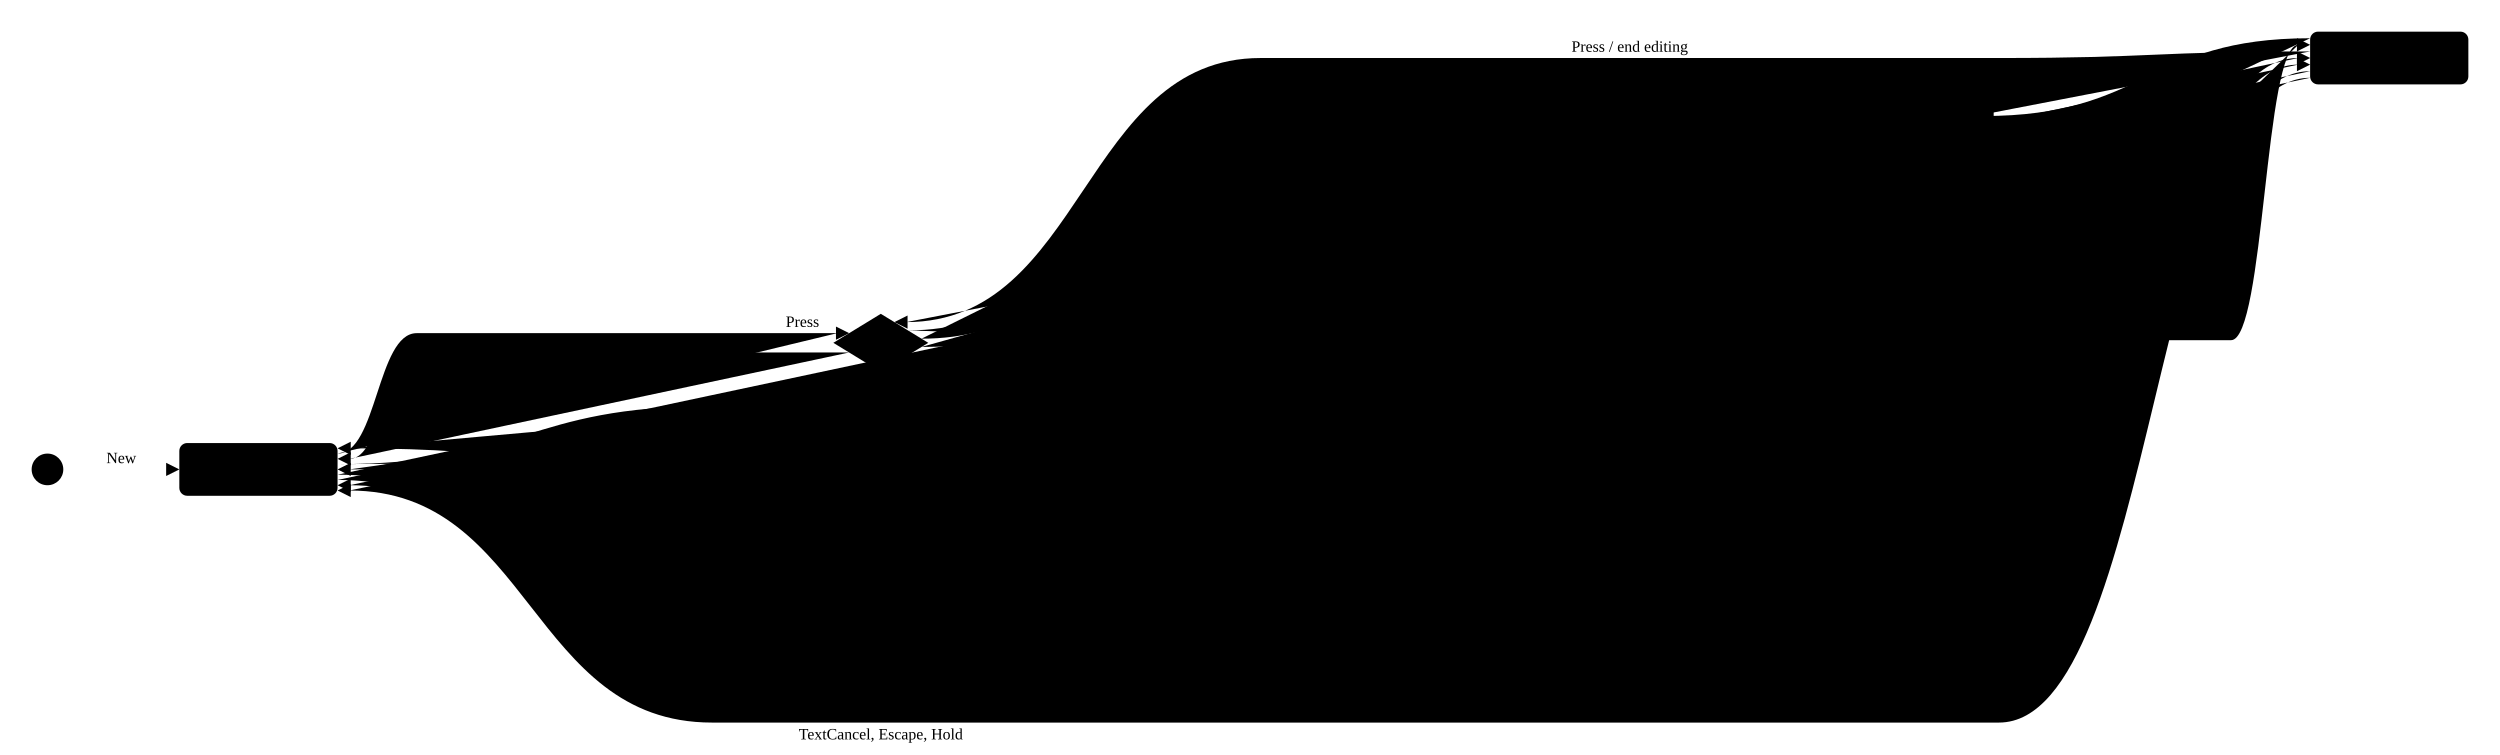
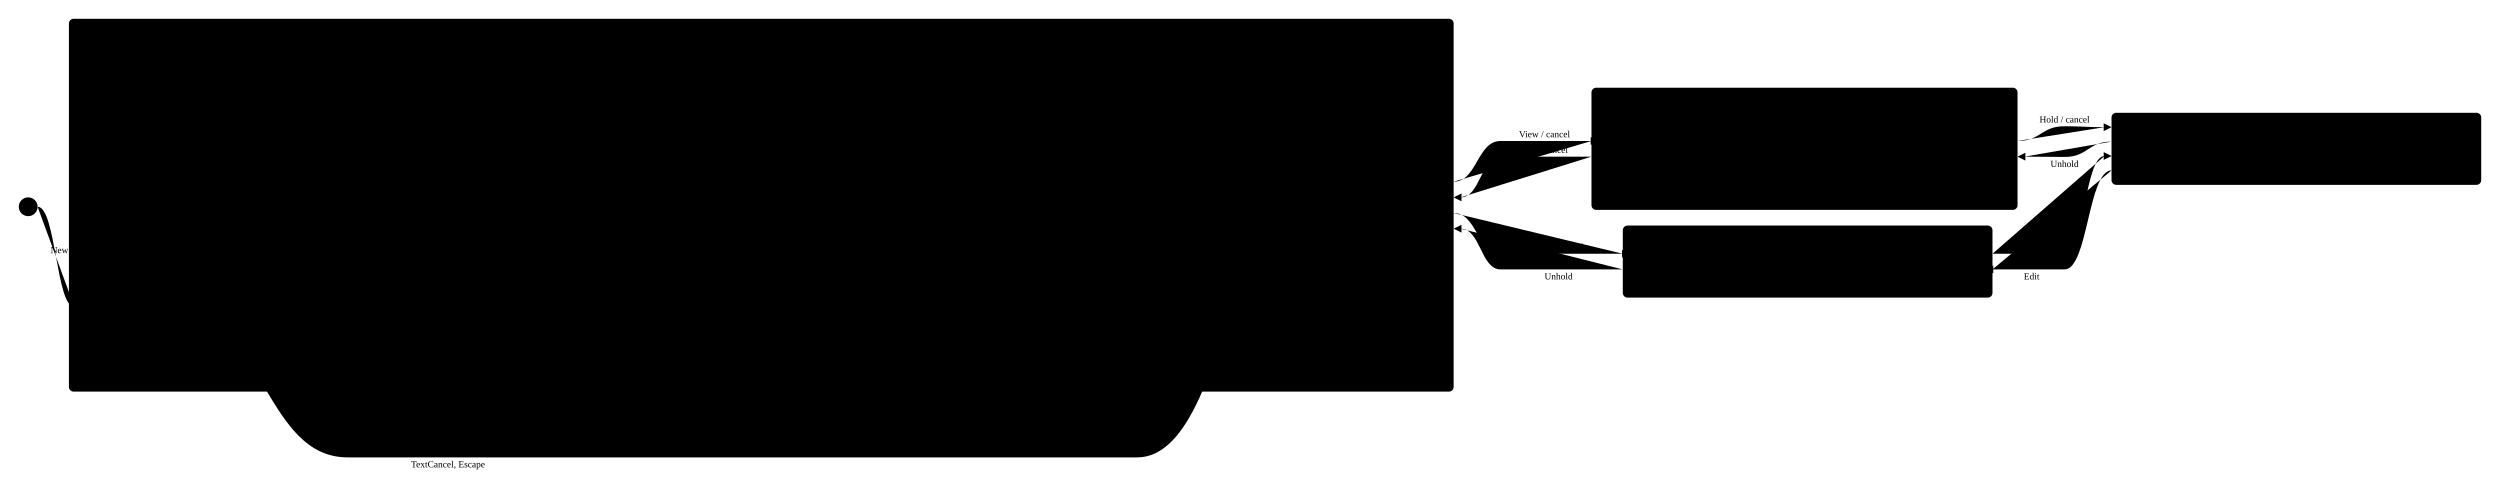
- <svg xmlns="http://www.w3.org/2000/svg" viewBox="-36 396 1896 572" class="graphedwright" data-mode="view" role="img" aria-labelledby="graphedwright-title">
+ <svg xmlns="http://www.w3.org/2000/svg" viewBox="-36 -104 3192 608" class="graphedwright" data-mode="view" role="img" aria-labelledby="graphedwright-title">
  <defs>
    <marker id="arrow-0" class="arrowhead kind-transition" viewBox="0 0 10 10" refX="1" refY="5" markerWidth="10" markerHeight="10" markerUnits="userSpaceOnUse" orient="auto-start-reverse">
      <path d="M 0 0 L 10 5 L 0 10 z" />
    </marker>
  </defs>
  <g class="containers">
-     <g class="vertex kind-composite_state container unplaced" id="gesture" data-kind="composite state" transform="translate(1200 654)" data-internal="a key other than Escape: ignored" data-exit="drop what the gesture held">
+     <g class="vertex kind-composite_state container unplaced" id="edit" data-kind="composite state" transform="translate(936 158)">
+       <rect class="shape" x="-884" y="-238" width="1768" height="476" rx="6" />
+       <text class="label" x="-876" y="-224" text-anchor="start">Edit mode</text>
+     </g>
+     <g class="vertex kind-composite_state container unplaced" id="gesture" data-kind="composite state" transform="translate(1136 190)" data-internal="a key other than Escape: ignored" data-exit="drop what the gesture held">
      <rect class="shape" x="-276" y="-190" width="552" height="380" rx="6" />
      <text class="label" x="-268" y="-176" text-anchor="start">Pointer gesture</text>
+     </g>
+     <g class="vertex kind-composite_state container unplaced" id="view" data-kind="composite state" transform="translate(2268 86)" data-internal="entered at Idle; Tab / select the next vertex; Context / select what is hit; Escape, Blur / cancel; a command, the palette, a label: refused">
+       <rect class="shape" x="-272" y="-78" width="544" height="156" rx="6" />
+       <text class="label" x="-264" y="-64" text-anchor="start">View mode</text>
+     </g>
+     <g class="vertex kind-composite_state container unplaced" id="held" data-kind="composite state" transform="translate(2272 230)" data-internal="entered at Idle; Tab, Context, Escape as in Idle; another press, a command, the palette, a label: refused">
+       <rect class="shape" x="-236" y="-46" width="472" height="92" rx="6" />
+       <text class="label" x="-228" y="-32" text-anchor="start">Held</text>
+     </g>
+     <g class="vertex kind-composite_state container unplaced" id="vheld" data-kind="composite state" transform="translate(2896 86)" data-internal="entered at Idle; as Held">
+       <rect class="shape" x="-236" y="-46" width="472" height="92" rx="6" />
+       <text class="label" x="-228" y="-32" text-anchor="start">Held in view mode</text>
    </g>
  </g>
  <g class="edges">
    <g class="edge kind-transition" id="t1" data-kind="transition" data-from="start" data-to="idle">
-       <path d="M 12 752 C 51.5 752, 51.5 752, 91 752" stroke-width="1.5" marker-end="url(#arrow-0)" />
-       <text class="label" x="56" y="747.25" text-anchor="middle">New</text>
-     </g>
-     <g class="edge kind-transition" id="t2" data-kind="transition" data-from="idle" data-to="press" data-event="Press" data-guard="not held, unless with the middle button or Alt">
-       <path d="M 220 740 C 250 740, 250 648.67, 280 648.67 L 588 648.67 L 599 648.67" stroke-width="1.5" marker-end="url(#arrow-0)" />
-       <text class="label" x="572.6" y="643.92" text-anchor="middle">Press</text>
+       <path d="M 12 160 C 35.5 160, 35.5 288, 59 288" stroke-width="1.5" marker-end="url(#arrow-0)" />
+       <text class="label" x="40" y="219.25" text-anchor="middle">New</text>
+     </g>
+     <g class="edge kind-transition" id="t2" data-kind="transition" data-from="idle" data-to="press" data-event="Press">
+       <path d="M 188 276 C 218 276, 218 184.67, 248 184.67 L 492 184.67 L 503 184.67" stroke-width="1.5" marker-end="url(#arrow-0)" />
+       <text class="label" x="461.5" y="179.92" text-anchor="middle">Press</text>
    </g>
    <g class="edge kind-transition" id="t3" data-kind="transition" data-from="press" data-to="panning" data-guard="middle button or Alt">
-       <path d="M 652.57 646.57 C 792.29 646.57, 792.29 492, 932 492 L 1332 492 L 1332 670 L 1336 670 L 1340 670" stroke-width="1.5" marker-end="url(#arrow-0)" />
-       <text class="label" x="1332" y="643" text-anchor="middle">[middle button or Alt]</text>
-     </g>
-     <g class="edge kind-transition" id="t4" data-kind="transition" data-from="press" data-to="resizing" data-guard="on the resize handle of the one selected vertex, in edit mode">
-       <path d="M 642.29 671.71 C 786.64 671.71, 786.64 808, 931 808" stroke-width="1.5" marker-end="url(#arrow-0)" />
-       <text class="label" x="808.01" y="767.82" text-anchor="middle">[resize handle]</text>
-     </g>
-     <g class="edge kind-transition" id="t5" data-kind="transition" data-from="press" data-to="dragging" data-guard="on a vertex, in edit mode" data-actions="select it, adding to the selection with Shift; remember where the vertices to drag are">
-       <path d="M 662.86 659.14 C 796.93 659.14, 796.93 584, 931 584" stroke-width="1.5" marker-end="url(#arrow-0)" />
-       <text class="label" x="857.72" y="608.49" text-anchor="middle">[vertex] / select</text>
-     </g>
-     <g class="edge kind-transition" id="t6" data-kind="transition" data-from="press" data-to="connecting" data-guard="on a port or an outline, in edit mode" data-actions="remember the port or outline the edge starts at">
-       <path d="M 652.57 665.43 C 791.79 665.43, 791.79 680, 931 680" stroke-width="1.5" marker-end="url(#arrow-0)" />
-       <text class="label" x="796.29" y="667.96" text-anchor="middle">[port or outline]</text>
+       <path d="M 556.57 182.57 C 712.29 182.57, 712.29 28, 868 28 L 1268 28 L 1268 206 L 1272 206 L 1276 206" stroke-width="1.5" marker-end="url(#arrow-0)" />
+       <text class="label" x="1268" y="179" text-anchor="middle">[middle button or Alt]</text>
+     </g>
+     <g class="edge kind-transition" id="t4" data-kind="transition" data-from="press" data-to="resizing" data-guard="on the resize handle of the one selected vertex">
+       <path d="M 546.29 207.71 C 706.64 207.71, 706.64 344, 867 344" stroke-width="1.5" marker-end="url(#arrow-0)" />
+       <text class="label" x="729.83" y="303.82" text-anchor="middle">[resize handle]</text>
+     </g>
+     <g class="edge kind-transition" id="t5" data-kind="transition" data-from="press" data-to="dragging" data-guard="on a vertex" data-actions="select it, adding to the selection with Shift; remember where the vertices to drag are">
+       <path d="M 566.86 195.14 C 716.93 195.14, 716.93 120, 867 120" stroke-width="1.5" marker-end="url(#arrow-0)" />
+       <text class="label" x="770.27" y="148.98" text-anchor="middle">[vertex] / select</text>
+     </g>
+     <g class="edge kind-transition" id="t6" data-kind="transition" data-from="press" data-to="connecting" data-guard="on a port or an outline" data-actions="remember the port or outline the edge starts at">
+       <path d="M 556.57 201.43 C 711.79 201.43, 711.79 216, 867 216" stroke-width="1.5" marker-end="url(#arrow-0)" />
+       <text class="label" x="716.29" y="203.96" text-anchor="middle">[port or outline]</text>
    </g>
    <g class="edge kind-transition" id="t7" data-kind="transition" data-from="press" data-to="selecting" data-guard="on the background" data-actions="select nothing, unless Shift is held">
-       <path d="M 662.86 652.86 C 796.93 652.86, 796.93 520, 931 520" stroke-width="1.5" marker-end="url(#arrow-0)" />
-       <text class="label" x="886.06" y="540.82" text-anchor="middle">[background]</text>
-     </g>
-     <g class="edge kind-transition" id="t8" data-kind="transition" data-from="press" data-to="idle" data-guard="on an edge, or on a vertex, a port or an outline in view mode" data-actions="select it, adding to the selection with Shift">
-       <path d="M 608 663.33 L 588 663.33 L 280 663.33 C 254.5 663.33, 254.5 744, 229 744" stroke-width="1.5" marker-end="url(#arrow-0)" />
-       <text class="label" x="434" y="676.08" text-anchor="middle">[edge, or view mode] / select</text>
-     </g>
-     <g class="edge kind-transition" id="t9" data-kind="transition" data-from="idle" data-to="placing" data-event="PaletteVertex" data-guard="edit mode, not held" data-actions="remember the vertex kind">
-       <path d="M 220 748 C 362 748, 362 704, 504 704 L 760 704 C 845.5 704, 845.5 744, 931 744" stroke-width="1.5" marker-end="url(#arrow-0)" />
-       <text class="label" x="632" y="699.25" text-anchor="middle">PaletteVertex</text>
+       <path d="M 566.86 188.86 C 716.93 188.86, 716.93 56, 867 56" stroke-width="1.5" marker-end="url(#arrow-0)" />
+       <text class="label" x="807.39" y="79.53" text-anchor="middle">[background]</text>
+     </g>
+     <g class="edge kind-transition" id="t8" data-kind="transition" data-from="press" data-to="idle" data-guard="on an edge" data-actions="select it, adding to the selection with Shift">
+       <path d="M 512 199.33 L 492 199.33 L 248 199.33 C 222.5 199.33, 222.5 280, 197 280" stroke-width="1.5" marker-end="url(#arrow-0)" />
+       <text class="label" x="370" y="212.08" text-anchor="middle">[edge] / select</text>
+     </g>
+     <g class="edge kind-transition" id="t9" data-kind="transition" data-from="idle" data-to="placing" data-event="PaletteVertex" data-actions="remember the vertex kind">
+       <path d="M 188 284 C 298 284, 298 240, 408 240 L 664 240 C 765.5 240, 765.5 280, 867 280" stroke-width="1.5" marker-end="url(#arrow-0)" />
+       <text class="label" x="536" y="235.25" text-anchor="middle">PaletteVertex</text>
    </g>
    <g class="edge kind-transition" id="t10" data-kind="transition" data-from="gesture" data-to="idle" data-event="Release" data-actions="move the selection, select in the marquee or resize, if the pointer moved; add the edge or the vertex; by command">
-       <path d="M 924 654 C 842 654, 842 728, 760 728 L 504 728 C 366.5 728, 366.5 752, 229 752" stroke-width="1.5" marker-end="url(#arrow-0)" />
-       <text class="label" x="632" y="723.25" text-anchor="middle">Release / finish</text>
-     </g>
-     <g class="edge kind-transition" id="t11" data-kind="transition" data-from="gesture" data-to="idle" data-event="Escape, Blur, TextCancel, PaletteEdge, View, Edit, Hold, Context, DoubleClick on the background" data-actions="put a drag back where it began; for PaletteEdge, choose the edge kind; for Context, select what is hit, unless it is selected">
-       <path d="M 924 674 C 842 674, 842 752, 760 752 L 504 752 C 366.5 752, 366.5 736, 229 736" stroke-width="1.5" marker-end="url(#arrow-0)" />
-       <text class="label" x="632" y="747.25" text-anchor="middle">Escape, Blur, Hold / cancel</text>
-     </g>
-     <g class="edge kind-transition" id="t12" data-kind="transition" data-from="idle" data-to="editing" data-event="Enter, F2, a printable key" data-guard="one element selected, edit mode, not held">
-       <path d="M 220 756 C 362 756, 362 872, 504 872 L 760 872 L 920 872 L 1480 872 C 1593.5 872, 1593.5 440, 1707 440" stroke-width="1.5" marker-end="url(#arrow-0)" />
-       <text class="label" x="1200" y="867.25" text-anchor="middle">Enter, F2, a key [one selected]</text>
-     </g>
-     <g class="edge kind-transition" id="t13" data-kind="transition" data-from="idle" data-to="editing" data-event="DoubleClick" data-guard="on a vertex, a port, an outline or an edge, edit mode, not held" data-actions="select it alone">
-       <path d="M 220 760 C 362 760, 362 896, 504 896 L 760 896 L 920 896 L 1480 896 C 1593.5 896, 1593.5 445, 1707 445" stroke-width="1.5" marker-end="url(#arrow-0)" />
-       <text class="label" x="1200" y="908.75" text-anchor="middle">DoubleClick [element] / select</text>
+       <path d="M 860 190 C 762 190, 762 264, 664 264 L 408 264 C 302.5 264, 302.5 288, 197 288" stroke-width="1.5" marker-end="url(#arrow-0)" />
+       <text class="label" x="536" y="259.25" text-anchor="middle">Release / finish</text>
+     </g>
+     <g class="edge kind-transition" id="t11" data-kind="transition" data-from="gesture" data-to="idle" data-event="Escape, Blur, TextCancel, PaletteEdge, Context, DoubleClick on the background" data-actions="put a drag back where it began; for PaletteEdge, choose the edge kind; for Context, select what is hit, unless it is selected">
+       <path d="M 860 210 C 762 210, 762 288, 664 288 L 408 288 C 302.5 288, 302.5 272, 197 272" stroke-width="1.5" marker-end="url(#arrow-0)" />
+       <text class="label" x="536" y="283.25" text-anchor="middle">Escape, Blur / cancel</text>
+     </g>
+     <g class="edge kind-transition" id="t12" data-kind="transition" data-from="idle" data-to="editing" data-event="Enter, F2, a printable key" data-guard="one element selected">
+       <path d="M 188 292 C 298 292, 298 408, 408 408 L 664 408 L 856 408 L 1416 408 C 1545.5 408, 1545.5 -24, 1675 -24" stroke-width="1.5" marker-end="url(#arrow-0)" />
+       <text class="label" x="1136" y="403.25" text-anchor="middle">Enter, F2, a key [one selected]</text>
+     </g>
+     <g class="edge kind-transition" id="t13" data-kind="transition" data-from="idle" data-to="editing" data-event="DoubleClick" data-guard="on a vertex, a port, an outline or an edge" data-actions="select it alone">
+       <path d="M 188 296 C 298 296, 298 432, 408 432 L 664 432 L 856 432 L 1416 432 C 1545.5 432, 1545.5 -19, 1675 -19" stroke-width="1.5" marker-end="url(#arrow-0)" />
+       <text class="label" x="1136" y="444.75" text-anchor="middle">DoubleClick [element] / select</text>
    </g>
    <g class="edge kind-transition" id="t14" data-kind="transition" data-from="editing" data-to="idle" data-event="TextDone" data-actions="set the label, or the attribute its kind edits, by command">
-       <path d="M 1716 450 C 1598 450, 1598 920, 1480 920 L 920 920 L 760 920 L 504 920 C 366.5 920, 366.5 764, 229 764" stroke-width="1.5" marker-end="url(#arrow-0)" />
-       <text class="label" x="632" y="932.75" text-anchor="middle">TextDone / relabel</text>
-     </g>
-     <g class="edge kind-transition" id="t15" data-kind="transition" data-from="editing" data-to="idle" data-event="TextCancel, Escape, Blur, PaletteEdge, View, Edit, Hold, Context, DoubleClick on the background" data-actions="for PaletteEdge, choose the edge kind; for Context, select what is hit, unless it is selected">
-       <path d="M 1716 455 C 1598 455, 1598 944, 1480 944 L 920 944 L 760 944 L 504 944 C 366.5 944, 366.5 768, 229 768" stroke-width="1.5" marker-end="url(#arrow-0)" />
-       <text class="label" x="632" y="956.75" text-anchor="middle">TextCancel, Escape, Hold</text>
+       <path d="M 1684 -14 C 1550 -14, 1550 456, 1416 456 L 856 456 L 664 456 L 408 456 C 302.5 456, 302.5 300, 197 300" stroke-width="1.5" marker-end="url(#arrow-0)" />
+       <text class="label" x="536" y="468.75" text-anchor="middle">TextDone / relabel</text>
+     </g>
+     <g class="edge kind-transition" id="t15" data-kind="transition" data-from="editing" data-to="idle" data-event="TextCancel, Escape, Blur, PaletteEdge, Context, DoubleClick on the background" data-actions="for PaletteEdge, choose the edge kind; for Context, select what is hit, unless it is selected">
+       <path d="M 1684 -9 C 1550 -9, 1550 480, 1416 480 L 856 480 L 664 480 L 408 480 C 302.5 480, 302.5 304, 197 304" stroke-width="1.5" marker-end="url(#arrow-0)" />
+       <text class="label" x="536" y="492.75" text-anchor="middle">TextCancel, Escape</text>
    </g>
    <g class="edge kind-transition" id="t16" data-kind="transition" data-from="editing" data-to="press" data-event="Press" data-actions="end the editing; the host commits the text first">
-       <path d="M 1716 435 C 1598 435, 1598 440, 1480 440 L 920 440 C 785.64 440, 785.64 640.29, 651.29 640.29" stroke-width="1.5" marker-end="url(#arrow-0)" />
-       <text class="label" x="1200" y="435.25" text-anchor="middle">Press / end editing</text>
+       <path d="M 1684 -29 C 1550 -29, 1550 -24, 1416 -24 L 856 -24 C 705.64 -24, 705.64 176.29, 555.29 176.29" stroke-width="1.5" marker-end="url(#arrow-0)" />
+       <text class="label" x="1136" y="-28.75" text-anchor="middle">Press / end editing</text>
    </g>
    <g class="edge kind-transition" id="t17" data-kind="transition" data-from="connecting" data-to="panning" data-event="Press" data-guard="middle button or Alt">
-       <path d="M 1060 680 C 1195.5 680, 1195.5 680, 1331 680" stroke-width="1.5" marker-end="url(#arrow-0)" />
-       <text class="label" x="1200" y="675.25" text-anchor="middle">[middle button or Alt]</text>
+       <path d="M 996 216 C 1131.5 216, 1131.5 216, 1267 216" stroke-width="1.5" marker-end="url(#arrow-0)" />
+       <text class="label" x="1136" y="211.25" text-anchor="middle">[middle button or Alt]</text>
    </g>
    <g class="edge kind-transition" id="t18" data-kind="transition" data-from="placing" data-to="panning" data-event="Press" data-guard="middle button or Alt">
-       <path d="M 1060 744 L 1068 744 L 1280 744 C 1305.5 744, 1305.5 690, 1331 690" stroke-width="1.5" marker-end="url(#arrow-0)" />
-       <text class="label" x="1205.8" y="756.75" text-anchor="middle">[middle button or Alt]</text>
-     </g>
-     <g class="edge kind-transition" id="t19" data-kind="transition" data-from="gesture" data-to="editing" data-event="DoubleClick" data-guard="on a vertex, a port, an outline or an edge, edit mode, not held" data-actions="put a drag back where it began; select it alone">
-       <path d="M 1476 654 L 1484 654 L 1656 654 C 1681.5 654, 1681.5 430, 1707 430" stroke-width="1.5" marker-end="url(#arrow-0)" />
-       <text class="label" x="1518.4" y="649.25" text-anchor="middle">DoubleClick [element]</text>
-     </g>
-     <g class="edge kind-transition" id="t20" data-kind="transition" data-from="editing" data-to="placing" data-event="PaletteVertex" data-guard="edit mode, not held" data-actions="remember the vertex kind">
-       <path d="M 1716 425 C 1592 425, 1592 484, 1468 484 L 1068 484 L 1068 734 L 1064 734 L 1060 734" stroke-width="1.5" marker-end="url(#arrow-0)" />
-       <text class="label" x="1068" y="635.5" text-anchor="middle">PaletteVertex</text>
-     </g>
-     <g class="edge kind-transition" id="t21" data-kind="transition" data-from="gesture" data-to="placing" data-event="PaletteVertex" data-guard="edit mode, not held" data-actions="put a drag back where it began; remember the vertex kind">
-       <path d="M 924 634 L 908 634 C 907.5 634, 907.5 716, 907 716 L 1075 716 C 1074.5 716, 1074.5 754, 1074 754 L 1069 754" stroke-width="1.5" marker-end="url(#arrow-0)" />
-       <text class="label" x="907.3" y="715.94" text-anchor="middle">PaletteVertex</text>
+       <path d="M 996 280 L 1004 280 L 1216 280 C 1241.5 280, 1241.5 226, 1267 226" stroke-width="1.5" marker-end="url(#arrow-0)" />
+       <text class="label" x="1141.8" y="292.75" text-anchor="middle">[middle button or Alt]</text>
+     </g>
+     <g class="edge kind-transition" id="t19" data-kind="transition" data-from="gesture" data-to="editing" data-event="DoubleClick" data-guard="on a vertex, a port, an outline or an edge" data-actions="put a drag back where it began; select it alone">
+       <path d="M 1412 190 L 1420 190 L 1624 190 C 1649.5 190, 1649.5 -34, 1675 -34" stroke-width="1.5" marker-end="url(#arrow-0)" />
+       <text class="label" x="1460.8" y="185.25" text-anchor="middle">DoubleClick [element]</text>
+     </g>
+     <g class="edge kind-transition" id="t20" data-kind="transition" data-from="editing" data-to="placing" data-event="PaletteVertex" data-actions="remember the vertex kind">
+       <path d="M 1684 -39 C 1544 -39, 1544 20, 1404 20 L 1004 20 L 1004 270 L 1000 270 L 996 270" stroke-width="1.5" marker-end="url(#arrow-0)" />
+       <text class="label" x="1004" y="171.5" text-anchor="middle">PaletteVertex</text>
+     </g>
+     <g class="edge kind-transition" id="t21" data-kind="transition" data-from="gesture" data-to="placing" data-event="PaletteVertex" data-actions="put a drag back where it began; remember the vertex kind">
+       <path d="M 860 170 L 844 170 C 843.5 170, 843.5 252, 843 252 L 1011 252 C 1010.5 252, 1010.5 290, 1010 290 L 1005 290" stroke-width="1.5" marker-end="url(#arrow-0)" />
+       <text class="label" x="843.3" y="251.94" text-anchor="middle">PaletteVertex</text>
+     </g>
+     <g class="edge kind-transition" id="t22" data-kind="transition" data-from="vidle" data-to="vpanning">
+       <path d="M 2132 84 C 2162 84, 2162 57.33, 2192 57.33 L 2396 57.33 L 2404 57.33" stroke-width="1.5" marker-end="url(#arrow-0)" />
+       <text class="label" x="2183.84" y="53.33" text-anchor="middle">Press [middle or Alt]</text>
+     </g>
+     <g class="edge kind-transition" id="t23" data-kind="transition" data-from="vidle" data-to="vselecting">
+       <path d="M 2132 100 C 2162 100, 2162 121.33, 2192 121.33 L 2396 121.33 L 2404 121.33" stroke-width="1.5" marker-end="url(#arrow-0)" />
+       <text class="label" x="2294" y="116.58" text-anchor="middle">Press [background]</text>
+     </g>
+     <g class="edge kind-transition" id="t24" data-kind="transition" data-from="vpanning" data-to="vidle">
+       <path d="M 2404 70.67 L 2396 70.67 L 2192 70.67 C 2166.5 70.67, 2166.5 92, 2141 92" stroke-width="1.5" marker-end="url(#arrow-0)" />
+       <text class="label" x="2294" y="83.42" text-anchor="middle">Release</text>
+     </g>
+     <g class="edge kind-transition" id="t25" data-kind="transition" data-from="vselecting" data-to="vidle">
+       <path d="M 2404 134.67 L 2396 134.67 L 2192 134.67 C 2166.5 134.67, 2166.5 108, 2141 108" stroke-width="1.5" marker-end="url(#arrow-0)" />
+       <text class="label" x="2294" y="147.42" text-anchor="middle">Release / select</text>
+     </g>
+     <g class="edge kind-transition" id="t26" data-kind="transition" data-from="hidle" data-to="hpanning">
+       <path d="M 2172 233.33 C 2222 233.33, 2222 223.33, 2272 223.33 C 2317.5 223.33, 2317.5 233.33, 2363 233.33" stroke-width="1.5" marker-end="url(#arrow-0)" />
+       <text class="label" x="2272" y="218.58" text-anchor="middle">Press [middle or Alt]</text>
+     </g>
+     <g class="edge kind-transition" id="t27" data-kind="transition" data-from="hpanning" data-to="hidle">
+       <path d="M 2372 246.67 C 2322 246.67, 2322 256.67, 2272 256.67 C 2226.5 256.67, 2226.5 246.67, 2181 246.67" stroke-width="1.5" marker-end="url(#arrow-0)" />
+       <text class="label" x="2272" y="269.42" text-anchor="middle">Release</text>
+     </g>
+     <g class="edge kind-transition" id="t28" data-kind="transition" data-from="vhidle" data-to="vhpanning">
+       <path d="M 2796 89.33 C 2846 89.33, 2846 79.33, 2896 79.33 C 2941.5 79.33, 2941.5 89.33, 2987 89.33" stroke-width="1.5" marker-end="url(#arrow-0)" />
+       <text class="label" x="2896" y="74.58" text-anchor="middle">Press [middle or Alt]</text>
+     </g>
+     <g class="edge kind-transition" id="t29" data-kind="transition" data-from="vhpanning" data-to="vhidle">
+       <path d="M 2996 102.67 C 2946 102.67, 2946 112.67, 2896 112.67 C 2850.5 112.67, 2850.5 102.67, 2805 102.67" stroke-width="1.5" marker-end="url(#arrow-0)" />
+       <text class="label" x="2896" y="125.42" text-anchor="middle">Release</text>
+     </g>
+     <g class="edge kind-transition" id="t30" data-kind="transition" data-from="edit" data-to="view">
+       <path d="M 1820 128 C 1850 128, 1850 76, 1880 76 L 1992 76 L 1996 76" stroke-width="1.5" marker-end="url(#arrow-0)" />
+       <text class="label" x="1936" y="71.25" text-anchor="middle">View / cancel</text>
+     </g>
+     <g class="edge kind-transition" id="t31" data-kind="transition" data-from="view" data-to="edit">
+       <path d="M 1996 96 L 1992 96 L 1880 96 C 1854.5 96, 1854.5 148, 1829 148" stroke-width="1.5" marker-end="url(#arrow-0)" />
+       <text class="label" x="1936" y="91.25" text-anchor="middle">Edit / cancel</text>
+     </g>
+     <g class="edge kind-transition" id="t32" data-kind="transition" data-from="edit" data-to="held">
+       <path d="M 1820 168 C 1850 168, 1850 220, 1880 220 L 2028 220 L 2036 220" stroke-width="1.5" marker-end="url(#arrow-0)" />
+       <text class="label" x="1954" y="215.25" text-anchor="middle">Hold / cancel</text>
+     </g>
+     <g class="edge kind-transition" id="t33" data-kind="transition" data-from="held" data-to="edit">
+       <path d="M 2036 240 L 2028 240 L 1880 240 C 1854.5 240, 1854.5 188, 1829 188" stroke-width="1.5" marker-end="url(#arrow-0)" />
+       <text class="label" x="1954" y="252.75" text-anchor="middle">Unhold</text>
+     </g>
+     <g class="edge kind-transition" id="t34" data-kind="transition" data-from="view" data-to="vheld">
+       <path d="M 2540 76 C 2570 76, 2570 57.2, 2600 57.2 C 2625.5 57.2, 2625.5 58.4, 2651 58.4" stroke-width="1.5" marker-end="url(#arrow-0)" />
+       <text class="label" x="2600" y="52.45" text-anchor="middle">Hold / cancel</text>
+     </g>
+     <g class="edge kind-transition" id="t35" data-kind="transition" data-from="vheld" data-to="view">
+       <path d="M 2660 76.8 C 2630 76.8, 2630 96.4, 2600 96.4 C 2574.5 96.4, 2574.5 96, 2549 96" stroke-width="1.5" marker-end="url(#arrow-0)" />
+       <text class="label" x="2600" y="109.15" text-anchor="middle">Unhold</text>
+     </g>
+     <g class="edge kind-transition" id="t36" data-kind="transition" data-from="held" data-to="vheld">
+       <path d="M 2508 220 L 2516 220 L 2600 220 C 2625.5 220, 2625.5 95.2, 2651 95.2" stroke-width="1.5" marker-end="url(#arrow-0)" />
+       <text class="label" x="2558" y="232.75" text-anchor="middle">View</text>
+     </g>
+     <g class="edge kind-transition" id="t37" data-kind="transition" data-from="vheld" data-to="held">
+       <path d="M 2660 113.6 C 2630 113.6, 2630 240, 2600 240 L 2516 240 L 2508 240" stroke-width="1.5" marker-end="url(#arrow-0)" />
+       <text class="label" x="2558" y="252.75" text-anchor="middle">Edit</text>
    </g>
  </g>
  <g class="vertices">
-     <g class="vertex kind-initial unplaced" id="start" data-kind="initial" transform="translate(0 752)">
+     <g class="vertex kind-initial unplaced" id="start" data-kind="initial" transform="translate(0 160)">
      <g class="shape shape-filled-circle">
        <path class="mark" d="M -12 0 A 12 12 0 0 1 12 0 A 12 12 0 0 1 -12 0 Z" />
      </g>
      <text class="label" x="0" y="26" text-anchor="middle" />
    </g>
-     <g class="vertex kind-state unplaced" id="idle" data-kind="state" transform="translate(160 752)" data-internal="Tab / select the next vertex; Delete, an arrow, Ctrl-Z, Ctrl-Y / a command, refused in view mode or held; Context / select what is hit for the host's actions; View, Edit / set the mode; Hold, Unhold / hold the editor while the host waits">
-       <rect class="shape" x="-60" y="-20" width="120" height="40" rx="6" />
-       <text class="label" x="0" y="4" text-anchor="middle">Idle</text>
-     </g>
-     <g class="vertex kind-choice unplaced" id="press" data-kind="choice" transform="translate(632 656)">
+     <g class="vertex kind-state unplaced" id="idle" data-kind="state" transform="translate(128 288)" data-internal="Tab / select the next vertex; Delete, an arrow, Ctrl-Z, Ctrl-Y / a command; Context / select what is hit for the host's actions">
+       <rect class="shape" x="-60" y="-20" width="120" height="40" rx="6" />
+       <text class="label" x="0" y="4" text-anchor="middle">Idle</text>
+     </g>
+     <g class="vertex kind-choice unplaced" id="press" data-kind="choice" transform="translate(536 192)">
      <polygon class="shape" points="0 -22 36 0 0 22 -36 0" />
      <text class="label" x="0" y="4" text-anchor="middle">under it?</text>
    </g>
-     <g class="vertex kind-state unplaced" id="selecting" data-kind="state" transform="translate(1000 520)" data-internal="Move / draw the marquee; Press: ignored, a second pointer">
+     <g class="vertex kind-state unplaced" id="selecting" data-kind="state" transform="translate(936 56)" data-internal="Move / draw the marquee; Press: ignored, a second pointer">
      <rect class="shape" x="-60" y="-20" width="120" height="40" rx="6" />
      <text class="label" x="0" y="4" text-anchor="middle">Selecting</text>
    </g>
-     <g class="vertex kind-state unplaced" id="dragging" data-kind="state" transform="translate(1000 584)" data-internal="Move / move the selection; Press: ignored, a second pointer">
+     <g class="vertex kind-state unplaced" id="dragging" data-kind="state" transform="translate(936 120)" data-internal="Move / move the selection; Press: ignored, a second pointer">
      <rect class="shape" x="-60" y="-20" width="120" height="40" rx="6" />
      <text class="label" x="0" y="4" text-anchor="middle">Dragging</text>
    </g>
-     <g class="vertex kind-state unplaced" id="connecting" data-kind="state" transform="translate(1000 680)" data-internal="Move / draw the edge to the pointer; Press / only the pointer moves">
+     <g class="vertex kind-state unplaced" id="connecting" data-kind="state" transform="translate(936 216)" data-internal="Move / draw the edge to the pointer; Press / only the pointer moves">
      <rect class="shape" x="-60" y="-20" width="120" height="40" rx="6" />
      <text class="label" x="0" y="4" text-anchor="middle">Connecting</text>
    </g>
-     <g class="vertex kind-state unplaced" id="placing" data-kind="state" transform="translate(1000 744)" data-internal="Move / the new vertex follows the pointer; Press / only the pointer moves">
+     <g class="vertex kind-state unplaced" id="placing" data-kind="state" transform="translate(936 280)" data-internal="Move / the new vertex follows the pointer; Press / only the pointer moves">
      <rect class="shape" x="-60" y="-20" width="120" height="40" rx="6" />
      <text class="label" x="0" y="4" text-anchor="middle">Placing</text>
    </g>
-     <g class="vertex kind-state unplaced" id="panning" data-kind="state" transform="translate(1400 680)" data-internal="Move / pan the view; Press: ignored, a second pointer">
-       <rect class="shape" x="-60" y="-20" width="120" height="40" rx="6" />
-       <text class="label" x="0" y="4" text-anchor="middle">Panning</text>
-     </g>
-     <g class="vertex kind-state unplaced" id="resizing" data-kind="state" transform="translate(1000 808)" data-internal="Move / draw the new size; Press: ignored, a second pointer">
+     <g class="vertex kind-state unplaced" id="panning" data-kind="state" transform="translate(1336 216)" data-internal="Move / pan the view; Press: ignored, a second pointer">
+       <rect class="shape" x="-60" y="-20" width="120" height="40" rx="6" />
+       <text class="label" x="0" y="4" text-anchor="middle">Panning</text>
+     </g>
+     <g class="vertex kind-state unplaced" id="resizing" data-kind="state" transform="translate(936 344)" data-internal="Move / draw the new size; Press: ignored, a second pointer">
      <rect class="shape" x="-60" y="-20" width="120" height="40" rx="6" />
      <text class="label" x="0" y="4" text-anchor="middle">Resizing</text>
    </g>
-     <g class="vertex kind-state unplaced" id="editing" data-kind="state" transform="translate(1776 440)" data-entry="the host shows an input for the label, or the attribute its kind edits" data-exit="the host hides it" data-internal="Move, Release, a key: ignored; the input has the keyboard">
+     <g class="vertex kind-state unplaced" id="editing" data-kind="state" transform="translate(1744 -24)" data-entry="the host shows an input for the label, or the attribute its kind edits" data-exit="the host hides it" data-internal="Move, Release, a key: ignored; the input has the keyboard">
      <rect class="shape" x="-60" y="-20" width="120" height="40" rx="6" />
      <text class="label" x="0" y="4" text-anchor="middle">EditingText</text>
+     </g>
+     <g class="vertex kind-state unplaced" id="vidle" data-kind="state" transform="translate(2072 96)" data-internal="Press on a vertex, a port or an edge / select it">
+       <rect class="shape" x="-60" y="-20" width="120" height="40" rx="6" />
+       <text class="label" x="0" y="4" text-anchor="middle">Idle</text>
+     </g>
+     <g class="vertex kind-state unplaced" id="vpanning" data-kind="state" transform="translate(2464 64)" data-internal="Move / pan the view">
+       <rect class="shape" x="-60" y="-20" width="120" height="40" rx="6" />
+       <text class="label" x="0" y="4" text-anchor="middle">Panning</text>
+     </g>
+     <g class="vertex kind-state unplaced" id="vselecting" data-kind="state" transform="translate(2464 128)" data-internal="Move / draw the marquee">
+       <rect class="shape" x="-60" y="-20" width="120" height="40" rx="6" />
+       <text class="label" x="0" y="4" text-anchor="middle">Selecting</text>
+     </g>
+     <g class="vertex kind-state unplaced" id="hidle" data-kind="state" transform="translate(2112 240)">
+       <rect class="shape" x="-60" y="-20" width="120" height="40" rx="6" />
+       <text class="label" x="0" y="4" text-anchor="middle">Idle</text>
+     </g>
+     <g class="vertex kind-state unplaced" id="hpanning" data-kind="state" transform="translate(2432 240)" data-internal="Move / pan the view">
+       <rect class="shape" x="-60" y="-20" width="120" height="40" rx="6" />
+       <text class="label" x="0" y="4" text-anchor="middle">Panning</text>
+     </g>
+     <g class="vertex kind-state unplaced" id="vhidle" data-kind="state" transform="translate(2736 96)">
+       <rect class="shape" x="-60" y="-20" width="120" height="40" rx="6" />
+       <text class="label" x="0" y="4" text-anchor="middle">Idle</text>
+     </g>
+     <g class="vertex kind-state unplaced" id="vhpanning" data-kind="state" transform="translate(3056 96)" data-internal="Move / pan the view">
+       <rect class="shape" x="-60" y="-20" width="120" height="40" rx="6" />
+       <text class="label" x="0" y="4" text-anchor="middle">Panning</text>
    </g>
  </g>
  <g class="overlay" />
</svg>
